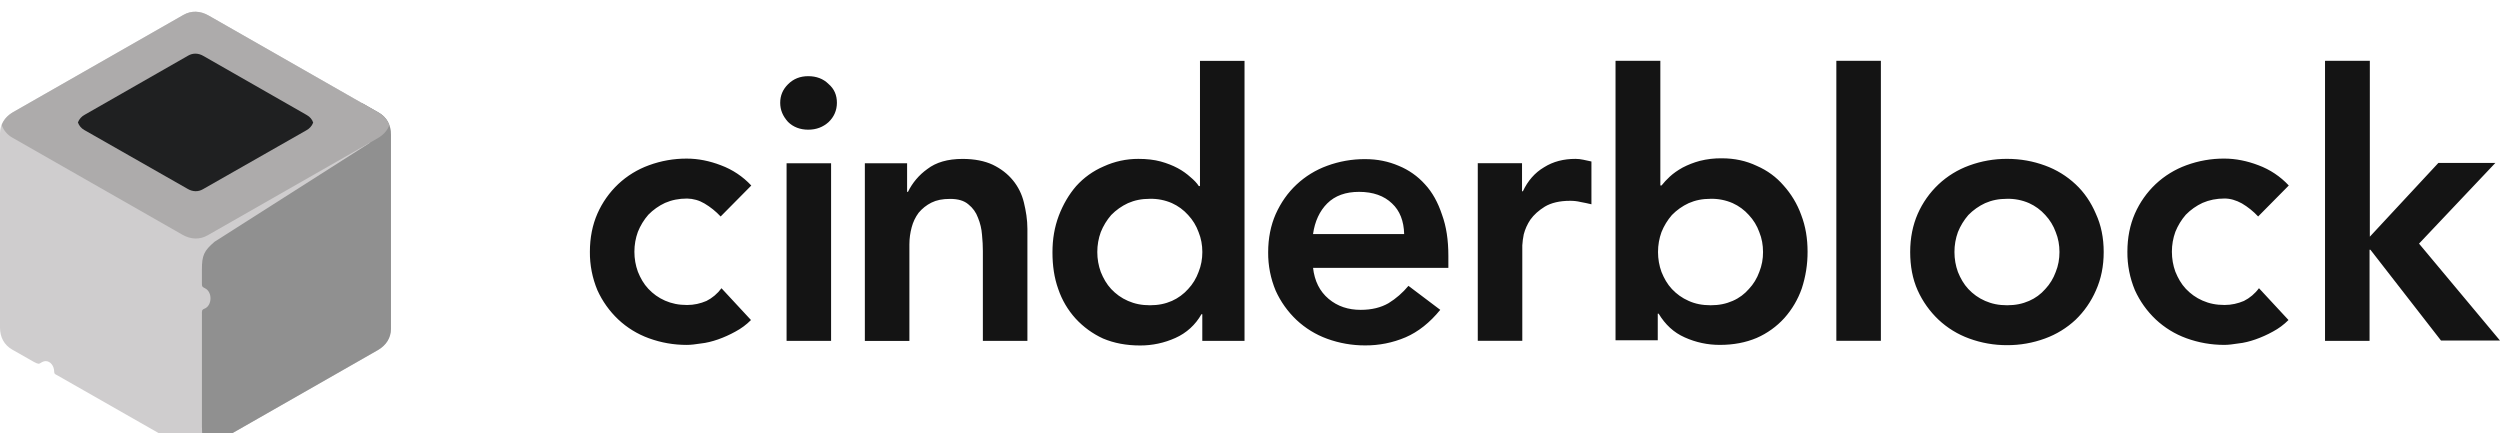
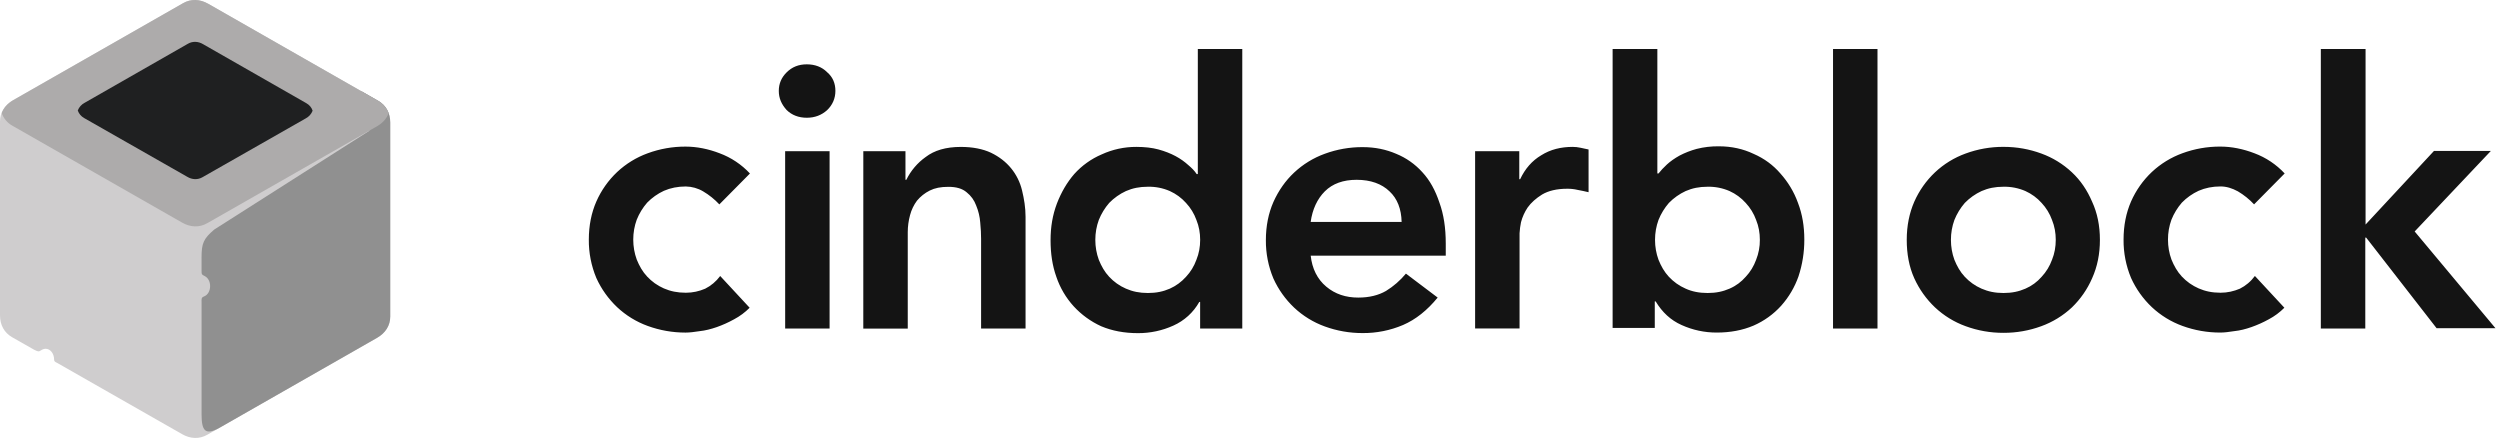
- <svg xmlns="http://www.w3.org/2000/svg" fill="none">
-   <path fill-rule="evenodd" clip-rule="evenodd" d="m9.921 24.297-6.79-3.872c-.118-.065-.183-.076-.183-.195 0-.325-.206-.586-.466-.586a.513.513 0 0 0-.249.087c-.119.076-.14.087-.39-.043l-1.182-.672C.227 18.767 0 18.344 0 17.823V7.256c0-.488.26-.9.716-1.16L9.976.814c.433-.25.921-.229 1.376.033l9.252 5.282c.434.25.661.672.661 1.194v10.565c0 .488-.26.9-.716 1.16l-9.252 5.283c-.434.248-.922.228-1.377-.034h.001Z" fill="#CFCDCE" />
-   <path fill-rule="evenodd" clip-rule="evenodd" d="m19.696 5.608.912.521c.434.249.66.672.66 1.193v10.565c0 .489-.26.9-.716 1.16l-8.569 4.893c-.802.455-.998.175-.998-.727v-6.075c0-.228-.022-.282.141-.347.195-.076.325-.293.325-.564 0-.25-.119-.455-.293-.542-.174-.088-.174-.099-.174-.314v-.706c0-.77.108-1.019.694-1.518l8.448-5.38-.434-2.16h.004Z" fill="#909090" />
-   <path fill-rule="evenodd" clip-rule="evenodd" d="M.094 6.801c.108-.293.325-.53.63-.705L9.974.814c.434-.25.922-.229 1.377.033l9.252 5.282c.282.164.477.401.575.683-.107.294-.325.531-.629.706L11.297 12.8c-.434.25-.922.228-1.377-.033L.668 7.485A1.264 1.264 0 0 1 .093 6.8h.001Z" fill="#ADABAB" />
-   <path fill-rule="evenodd" clip-rule="evenodd" d="M4.238 6.66a.794.794 0 0 1 .38-.423c1.834-1.053 3.547-2.029 5.618-3.211.26-.152.565-.141.836.022l5.618 3.211c.174.098.293.24.347.412a.794.794 0 0 1-.38.423l-5.618 3.2c-.26.152-.565.141-.836-.022l-5.618-3.2a.76.76 0 0 1-.347-.412Z" fill="#1F2021" />
-   <path d="M39.202 11.776a3.972 3.972 0 0 0-.881-.708 1.91 1.91 0 0 0-.945-.267c-.44 0-.834.079-1.196.236a3.09 3.09 0 0 0-.912.646 3.272 3.272 0 0 0-.567.928c-.126.346-.19.708-.19 1.085 0 .378.064.74.19 1.086.14.346.315.661.567.928.251.267.55.488.912.646.362.157.74.236 1.196.236.378 0 .723-.079 1.054-.22.315-.157.597-.393.819-.692l1.605 1.73a3.52 3.52 0 0 1-.85.63 6.17 6.17 0 0 1-.944.425c-.315.109-.629.189-.927.22-.3.046-.55.078-.772.078a5.974 5.974 0 0 1-2.062-.362 4.85 4.85 0 0 1-1.667-1.023 5.07 5.07 0 0 1-1.133-1.59 5.293 5.293 0 0 1-.409-2.092c0-.77.141-1.463.41-2.077a4.958 4.958 0 0 1 1.132-1.605 4.866 4.866 0 0 1 1.667-1.023 5.906 5.906 0 0 1 2.062-.363c.614 0 1.243.126 1.857.363a4.3 4.3 0 0 1 1.652 1.102l-1.667 1.684-.002-.001Zm3.587-2.896h2.422v9.662H42.79V8.88Zm-.346-3.289c0-.392.14-.723.424-1.006.299-.299.661-.441 1.102-.441.441 0 .819.14 1.102.424.316.267.457.614.457 1.023 0 .41-.158.772-.456 1.054-.3.267-.662.41-1.103.41-.44 0-.818-.142-1.102-.425-.283-.315-.424-.646-.424-1.039Zm4.606 3.289h2.297v1.558h.047a3.31 3.31 0 0 1 1.054-1.243c.471-.362 1.102-.55 1.919-.55.646 0 1.196.11 1.636.315.456.22.818.503 1.102.85.283.345.488.754.597 1.21.11.457.19.928.19 1.433v6.09h-2.423V13.65c0-.266-.015-.567-.047-.88a2.972 2.972 0 0 0-.22-.928 1.617 1.617 0 0 0-.52-.724c-.236-.204-.567-.298-.991-.298-.425 0-.74.063-1.023.204a2.165 2.165 0 0 0-.693.55 2.296 2.296 0 0 0-.378.788 3.563 3.563 0 0 0-.125.928v5.256h-2.423V8.88h.001Zm18.356 8.214h-.047a3.032 3.032 0 0 1-1.416 1.29 4.626 4.626 0 0 1-1.919.41c-.755 0-1.416-.126-2.015-.378a4.671 4.671 0 0 1-1.494-1.085 4.558 4.558 0 0 1-.945-1.606c-.22-.614-.315-1.275-.315-1.998 0-.723.11-1.37.346-1.998.236-.614.55-1.15.944-1.606a4.27 4.27 0 0 1 1.495-1.07 4.482 4.482 0 0 1 1.889-.41c.456 0 .865.047 1.21.141.347.095.662.22.929.363.267.142.503.315.693.488.189.158.345.315.456.488h.063V3.31h2.423v15.232h-2.297v-1.448Zm-5.712-3.384c0 .378.064.74.19 1.086.14.346.315.66.566.928.252.267.55.488.913.645.362.158.74.237 1.196.237.456 0 .834-.079 1.196-.237a2.6 2.6 0 0 0 .881-.645c.252-.267.441-.582.567-.928.141-.346.205-.708.205-1.086 0-.377-.064-.74-.205-1.085a2.683 2.683 0 0 0-.567-.928 2.634 2.634 0 0 0-.88-.646 2.841 2.841 0 0 0-1.197-.236c-.456 0-.834.078-1.196.236a3.093 3.093 0 0 0-.913.646 3.271 3.271 0 0 0-.566.928c-.126.345-.19.708-.19 1.085Zm11.736.85c.079.723.362 1.29.849 1.699.488.41 1.07.597 1.746.597.598 0 1.102-.126 1.51-.362.41-.252.772-.567 1.086-.944l1.73 1.305c-.566.693-1.195 1.196-1.888 1.495a5.518 5.518 0 0 1-2.203.44 5.975 5.975 0 0 1-2.061-.361 4.855 4.855 0 0 1-1.668-1.024 5.07 5.07 0 0 1-1.132-1.589 5.292 5.292 0 0 1-.41-2.092c0-.77.141-1.463.41-2.077.283-.63.66-1.164 1.132-1.606a4.867 4.867 0 0 1 1.668-1.023 5.907 5.907 0 0 1 2.061-.362c.677 0 1.275.126 1.826.362a3.895 3.895 0 0 1 1.432 1.007c.41.441.708.991.928 1.652.236.646.346 1.385.346 2.235v.661h-7.365v-.015l.003.001Zm4.957-1.826c-.015-.708-.236-1.275-.661-1.668-.424-.41-1.023-.629-1.793-.629-.724 0-1.306.205-1.732.63-.409.409-.676.976-.771 1.667h4.957Zm3.99-3.855h2.422v1.526h.047c.267-.567.646-1.007 1.15-1.305.502-.316 1.07-.457 1.714-.457.14 0 .283.016.424.047.141.032.299.064.441.095v2.328a10.84 10.84 0 0 0-.597-.126 2.332 2.332 0 0 0-.567-.063c-.567 0-1.023.11-1.369.315-.33.205-.597.441-.787.708a2.61 2.61 0 0 0-.362.802 4.151 4.151 0 0 0-.079.598v5.192h-2.422V8.88h-.015Zm7.525-5.57h2.422v6.782h.064c.126-.157.267-.315.456-.488.19-.173.41-.33.693-.488a4.65 4.65 0 0 1 .928-.362 4.67 4.67 0 0 1 1.211-.141c.693 0 1.322.14 1.889.409.582.252 1.07.614 1.463 1.07.409.457.74.992.96 1.606.236.614.345 1.275.345 1.998a6.33 6.33 0 0 1-.315 1.998 4.8 4.8 0 0 1-.945 1.606 4.42 4.42 0 0 1-1.51 1.085c-.597.252-1.258.378-1.998.378a4.6 4.6 0 0 1-1.919-.41c-.597-.266-1.053-.692-1.416-1.29h-.047v1.448h-2.297V3.31h.016v-.002Zm8.008 10.401c0-.377-.063-.74-.204-1.085a2.682 2.682 0 0 0-.567-.928 2.632 2.632 0 0 0-.88-.646 2.841 2.841 0 0 0-1.197-.236c-.456 0-.834.078-1.196.236a3.092 3.092 0 0 0-.913.646 3.272 3.272 0 0 0-.567.928c-.125.345-.189.708-.189 1.085 0 .378.064.74.19 1.086.14.346.315.66.566.928.252.267.55.488.913.645.346.158.74.237 1.196.237.456 0 .834-.079 1.196-.237.362-.157.646-.377.88-.645.253-.267.442-.582.568-.928a2.84 2.84 0 0 0 .204-1.086Zm3.988-10.402h2.423v15.233h-2.423V3.308Zm4.017 10.402c0-.771.142-1.463.41-2.077a4.957 4.957 0 0 1 1.132-1.605 4.867 4.867 0 0 1 1.668-1.024 5.907 5.907 0 0 1 2.061-.362c.74 0 1.416.126 2.062.362a4.857 4.857 0 0 1 1.668 1.024c.471.44.834.976 1.102 1.605.283.614.424 1.306.424 2.077 0 .772-.141 1.463-.424 2.092a4.943 4.943 0 0 1-1.102 1.59 4.868 4.868 0 0 1-1.668 1.023 5.91 5.91 0 0 1-2.062.362 5.908 5.908 0 0 1-2.061-.362 4.858 4.858 0 0 1-1.668-1.023 5.07 5.07 0 0 1-1.132-1.59c-.284-.629-.41-1.337-.41-2.092Zm2.408 0c0 .378.063.74.189 1.086.141.346.316.66.567.928.252.267.551.488.913.645.362.158.74.237 1.196.237.456 0 .834-.079 1.196-.237a2.45 2.45 0 0 0 .881-.645c.251-.267.441-.582.567-.928.141-.346.204-.708.204-1.086 0-.377-.063-.74-.204-1.085a2.695 2.695 0 0 0-.567-.928 2.636 2.636 0 0 0-.881-.646 2.843 2.843 0 0 0-1.196-.236c-.456 0-.834.078-1.196.236a3.093 3.093 0 0 0-.913.646 3.295 3.295 0 0 0-.567.928 3.147 3.147 0 0 0-.189 1.085Zm16.519-1.936a3.953 3.953 0 0 0-.881-.708c-.315-.173-.629-.267-.944-.267-.441 0-.834.08-1.196.237a3.09 3.09 0 0 0-.913.646 3.295 3.295 0 0 0-.567.928 3.147 3.147 0 0 0-.189 1.085c0 .378.063.74.189 1.086.141.345.316.66.567.928.252.266.551.488.913.645.362.158.74.237 1.196.237.377 0 .723-.08 1.054-.22.315-.158.597-.393.818-.693l1.606 1.731a3.53 3.53 0 0 1-.849.63 6.22 6.22 0 0 1-.945.424c-.315.11-.629.19-.928.22-.298.047-.55.079-.771.079a5.98 5.98 0 0 1-2.062-.362 4.857 4.857 0 0 1-1.668-1.024 5.069 5.069 0 0 1-1.132-1.589 5.29 5.29 0 0 1-.409-2.092c0-.77.141-1.463.409-2.077a4.957 4.957 0 0 1 1.132-1.606 4.876 4.876 0 0 1 1.668-1.023 5.908 5.908 0 0 1 2.062-.362c.614 0 1.243.126 1.857.362a4.302 4.302 0 0 1 1.652 1.102l-1.667 1.685-.002-.002Zm3.655-8.466h2.423v9.568l3.729-4.013h3.1l-4.153 4.39L136 18.526h-3.209l-3.84-4.94h-.047v4.957h-2.423V3.31h.015v-.002Z" fill="#141414" />
+ <svg xmlns="http://www.w3.org/2000/svg" width="274" height="48" viewBox="0 0 274 48" fill="none">
+   <path fill-rule="evenodd" clip-rule="evenodd" d="M19.952 47.58L6.297 39.793C6.059 39.663 5.929 39.64 5.929 39.401C5.929 38.748 5.514 38.223 4.991 38.223C4.812 38.236 4.64 38.297 4.491 38.398C4.251 38.55 4.209 38.572 3.706 38.311L1.329 36.96C0.457 36.459 0 35.608 0 34.56V13.309C0 12.328 0.523 11.499 1.44 10.976L20.062 0.354C20.933 -0.149 21.915 -0.107 22.83 0.42L41.436 11.043C42.309 11.546 42.766 12.394 42.766 13.444V34.691C42.766 35.672 42.243 36.501 41.326 37.024L22.719 47.648C21.846 48.147 20.867 48.107 19.952 47.58Z" fill="#CFCDCE" />
+   <path fill-rule="evenodd" clip-rule="evenodd" d="M39.61 9.995L41.444 11.043C42.317 11.543 42.772 12.394 42.772 13.442V34.689C42.772 35.672 42.249 36.499 41.332 37.022L24.099 46.862C22.486 47.777 22.092 47.214 22.092 45.4V33.183C22.092 32.724 22.047 32.615 22.375 32.485C22.767 32.332 23.029 31.895 23.029 31.351C23.029 30.848 22.79 30.436 22.44 30.261C22.09 30.084 22.09 30.061 22.09 29.629V28.209C22.09 26.661 22.307 26.16 23.485 25.156L40.475 14.337L39.602 9.993L39.61 9.995Z" fill="#909090" />
+   <path fill-rule="evenodd" clip-rule="evenodd" d="M0.189 12.394C0.406 11.805 0.843 11.329 1.456 10.976L20.058 0.354C20.931 -0.149 21.913 -0.107 22.828 0.42L41.434 11.043C42.001 11.373 42.394 11.849 42.591 12.416C42.375 13.008 41.937 13.484 41.326 13.836L22.719 24.459C21.846 24.962 20.865 24.917 19.95 24.392L1.343 13.77C0.803 13.467 0.392 12.977 0.187 12.392L0.189 12.394Z" fill="#ADABAB" />
+   <path fill-rule="evenodd" clip-rule="evenodd" d="M8.523 12.111C8.664 11.742 8.936 11.439 9.287 11.26C12.976 9.142 16.421 7.179 20.585 4.802C21.108 4.497 21.722 4.519 22.267 4.847L33.565 11.304C33.915 11.501 34.154 11.787 34.263 12.133C34.122 12.501 33.85 12.804 33.499 12.983L22.2 19.419C21.677 19.724 21.064 19.702 20.519 19.375L9.221 12.939C8.895 12.757 8.647 12.463 8.523 12.111Z" fill="#1F2021" />
+   <path d="M78.838 22.399C78.319 21.843 77.722 21.363 77.066 20.975C76.491 20.634 75.835 20.449 75.166 20.438C74.281 20.438 73.489 20.597 72.761 20.913C72.076 21.231 71.454 21.671 70.927 22.212C70.445 22.766 70.06 23.397 69.786 24.078C69.533 24.774 69.404 25.502 69.404 26.26C69.404 27.021 69.533 27.749 69.786 28.445C70.068 29.14 70.42 29.774 70.927 30.311C71.431 30.848 72.033 31.292 72.761 31.61C73.489 31.926 74.249 32.084 75.166 32.084C75.926 32.084 76.62 31.926 77.286 31.642C77.919 31.326 78.486 30.852 78.933 30.25L82.16 33.73C81.658 34.236 81.082 34.663 80.451 34.997C79.843 35.334 79.208 35.62 78.553 35.851C77.919 36.071 77.288 36.231 76.688 36.294C76.085 36.386 75.582 36.451 75.136 36.451C73.721 36.454 72.318 36.207 70.989 35.723C69.743 35.272 68.603 34.572 67.636 33.665C66.677 32.757 65.903 31.671 65.358 30.468C64.801 29.136 64.521 27.704 64.535 26.26C64.535 24.712 64.819 23.318 65.36 22.083C65.896 20.866 66.67 19.769 67.636 18.856C68.603 17.95 69.744 17.25 70.989 16.798C72.317 16.31 73.721 16.063 75.136 16.068C76.371 16.068 77.636 16.322 78.87 16.798C80.135 17.268 81.273 18.027 82.193 19.015L78.84 22.401L78.838 22.399ZM86.052 16.575H90.923V36.006H86.054L86.052 16.575ZM85.356 9.961C85.356 9.172 85.638 8.507 86.209 7.938C86.81 7.336 87.538 7.051 88.425 7.051C89.312 7.051 90.072 7.332 90.641 7.903C91.277 8.44 91.56 9.138 91.56 9.961C91.56 10.785 91.243 11.513 90.643 12.08C90.04 12.617 89.312 12.905 88.425 12.905C87.54 12.905 86.78 12.619 86.209 12.05C85.64 11.417 85.356 10.751 85.356 9.961ZM94.619 16.575H99.239V19.708H99.333C99.82 18.712 100.549 17.852 101.453 17.209C102.4 16.481 103.669 16.102 105.312 16.102C106.611 16.102 107.717 16.324 108.602 16.736C109.519 17.178 110.247 17.748 110.818 18.445C111.387 19.139 111.8 19.962 112.019 20.879C112.24 21.798 112.401 22.745 112.401 23.761V36.008H107.528V26.168C107.528 25.633 107.498 25.028 107.434 24.398C107.388 23.756 107.238 23.126 106.991 22.532C106.786 21.958 106.424 21.454 105.945 21.076C105.471 20.666 104.805 20.477 103.953 20.477C103.098 20.477 102.464 20.603 101.895 20.887C101.359 21.156 100.885 21.532 100.501 21.993C100.149 22.468 99.891 23.006 99.741 23.578C99.576 24.186 99.491 24.814 99.49 25.444V36.014H94.617L94.619 16.575ZM131.534 33.094H131.44C130.796 34.244 129.797 35.154 128.592 35.688C127.38 36.236 126.064 36.517 124.733 36.513C123.215 36.513 121.885 36.26 120.681 35.753C119.544 35.233 118.522 34.491 117.676 33.571C116.827 32.636 116.18 31.537 115.776 30.341C115.333 29.106 115.142 27.777 115.142 26.323C115.142 24.869 115.363 23.568 115.838 22.305C116.313 21.07 116.944 19.992 117.736 19.075C118.57 18.148 119.596 17.413 120.743 16.923C121.934 16.375 123.231 16.094 124.542 16.099C125.459 16.099 126.281 16.193 126.975 16.382C127.673 16.573 128.307 16.825 128.844 17.112C129.381 17.398 129.855 17.745 130.237 18.093C130.617 18.411 130.931 18.727 131.154 19.075H131.281V5.373H136.154V36.006H131.534V33.094ZM120.047 26.289C120.047 27.049 120.176 27.777 120.429 28.473C120.711 29.169 121.063 29.8 121.568 30.339C122.074 30.876 122.674 31.32 123.404 31.636C124.132 31.954 124.892 32.113 125.809 32.113C126.726 32.113 127.486 31.954 128.214 31.636C128.89 31.334 129.494 30.892 129.986 30.339C130.493 29.802 130.873 29.169 131.126 28.473C131.41 27.777 131.538 27.049 131.538 26.289C131.538 25.53 131.41 24.8 131.126 24.107C130.877 23.413 130.489 22.778 129.986 22.24C129.493 21.688 128.89 21.246 128.216 20.941C127.458 20.61 126.636 20.448 125.809 20.466C124.892 20.466 124.132 20.623 123.404 20.941C122.718 21.259 122.096 21.699 121.568 22.24C121.087 22.795 120.702 23.425 120.429 24.107C120.176 24.8 120.047 25.53 120.047 26.289ZM143.649 27.998C143.808 29.452 144.377 30.592 145.357 31.415C146.338 32.239 147.508 32.615 148.868 32.615C150.071 32.615 151.084 32.362 151.905 31.887C152.729 31.381 153.457 30.747 154.089 29.989L157.568 32.613C156.43 34.007 155.165 35.019 153.771 35.62C152.37 36.216 150.862 36.517 149.34 36.505C147.927 36.508 146.524 36.263 145.196 35.779C143.949 35.327 142.808 34.627 141.841 33.719C140.883 32.812 140.109 31.727 139.565 30.524C139.007 29.192 138.727 27.761 138.74 26.317C138.74 24.768 139.024 23.375 139.565 22.14C140.134 20.873 140.892 19.799 141.841 18.91C142.809 18.004 143.95 17.304 145.196 16.853C146.523 16.365 147.927 16.119 149.34 16.125C150.702 16.125 151.905 16.378 153.013 16.853C154.114 17.3 155.099 17.993 155.893 18.878C156.717 19.765 157.316 20.871 157.759 22.2C158.233 23.499 158.455 24.985 158.455 26.695V28.024H143.643V27.994L143.649 27.996V27.998ZM153.618 24.326C153.588 22.902 153.143 21.762 152.289 20.971C151.436 20.147 150.231 19.706 148.683 19.706C147.227 19.706 146.056 20.119 145.2 20.973C144.377 21.796 143.84 22.936 143.649 24.326H153.618ZM161.642 16.573H166.513V19.642H166.608C167.145 18.502 167.907 17.617 168.92 17.017C169.93 16.382 171.072 16.099 172.367 16.099C172.649 16.099 172.936 16.131 173.22 16.193C173.504 16.257 173.821 16.322 174.107 16.384V21.066C173.709 20.97 173.309 20.886 172.906 20.812C172.533 20.724 172.15 20.681 171.766 20.686C170.626 20.686 169.709 20.907 169.013 21.319C168.349 21.732 167.812 22.206 167.43 22.743C167.098 23.236 166.852 23.781 166.702 24.356C166.62 24.752 166.567 25.154 166.543 25.559V36H161.672V16.575H161.642V16.573ZM176.776 5.371H181.646V19.011H181.775C182.029 18.695 182.312 18.377 182.692 18.029C183.074 17.681 183.517 17.366 184.086 17.048C184.68 16.739 185.306 16.495 185.952 16.32C186.748 16.119 187.567 16.024 188.388 16.036C189.781 16.036 191.046 16.318 192.186 16.859C193.357 17.366 194.338 18.093 195.129 19.011C195.951 19.93 196.617 21.006 197.059 22.24C197.534 23.475 197.753 24.804 197.753 26.258C197.759 27.623 197.545 28.98 197.12 30.277C196.703 31.467 196.058 32.564 195.219 33.506C194.373 34.441 193.338 35.185 192.182 35.688C190.982 36.195 189.653 36.449 188.164 36.449C186.834 36.455 185.517 36.173 184.305 35.624C183.104 35.089 182.187 34.232 181.457 33.03H181.363V35.942H176.743V5.373L176.776 5.371ZM192.88 26.289C192.88 25.53 192.754 24.8 192.47 24.107C192.221 23.413 191.833 22.778 191.33 22.24C190.837 21.688 190.234 21.246 189.56 20.941C188.801 20.61 187.98 20.448 187.153 20.466C186.236 20.466 185.475 20.623 184.747 20.941C184.062 21.259 183.439 21.699 182.911 22.24C182.43 22.794 182.044 23.425 181.771 24.107C181.52 24.8 181.391 25.53 181.391 26.289C181.391 27.049 181.52 27.777 181.773 28.473C182.055 29.169 182.407 29.8 182.911 30.339C183.418 30.876 184.017 31.32 184.747 31.636C185.443 31.954 186.236 32.113 187.153 32.113C188.07 32.113 188.83 31.954 189.558 31.636C190.286 31.32 190.857 30.878 191.328 30.339C191.837 29.802 192.217 29.169 192.47 28.473C192.748 27.779 192.888 27.036 192.88 26.289ZM200.9 5.369H205.773V36.004H200.9V5.369ZM208.979 26.289C208.979 24.738 209.265 23.346 209.803 22.112C210.339 20.895 211.113 19.797 212.08 18.884C213.047 17.977 214.188 17.277 215.435 16.825C216.762 16.337 218.165 16.09 219.579 16.096C221.068 16.096 222.427 16.35 223.726 16.825C224.972 17.276 226.114 17.977 227.081 18.884C228.028 19.769 228.758 20.847 229.297 22.112C229.866 23.346 230.15 24.738 230.15 26.289C230.15 27.841 229.866 29.231 229.297 30.496C228.776 31.697 228.023 32.784 227.081 33.693C226.113 34.599 224.972 35.299 223.726 35.751C222.398 36.238 220.994 36.485 219.579 36.479C218.165 36.485 216.762 36.238 215.435 35.751C214.188 35.3 213.047 34.6 212.08 33.693C211.121 32.785 210.348 31.699 209.803 30.496C209.232 29.231 208.979 27.807 208.979 26.289ZM213.822 26.289C213.822 27.049 213.948 27.777 214.202 28.473C214.485 29.169 214.837 29.8 215.342 30.339C215.849 30.876 216.45 31.32 217.178 31.636C217.906 31.954 218.666 32.113 219.583 32.113C220.5 32.113 221.261 31.954 221.989 31.636C222.669 31.342 223.275 30.899 223.76 30.339C224.265 29.802 224.647 29.169 224.901 28.473C225.184 27.777 225.311 27.049 225.311 26.289C225.311 25.53 225.184 24.8 224.901 24.107C224.651 23.413 224.263 22.778 223.76 22.24C223.267 21.688 222.663 21.246 221.989 20.941C221.231 20.611 220.41 20.449 219.583 20.466C218.666 20.466 217.906 20.623 217.178 20.941C216.492 21.259 215.87 21.699 215.342 22.24C214.861 22.795 214.476 23.426 214.202 24.107C213.948 24.806 213.819 25.545 213.822 26.289ZM247.043 22.395C246.523 21.838 245.927 21.359 245.271 20.971C244.637 20.623 244.006 20.434 243.372 20.434C242.485 20.434 241.695 20.595 240.967 20.911C240.281 21.229 239.659 21.669 239.131 22.21C238.65 22.765 238.265 23.395 237.991 24.076C237.737 24.776 237.608 25.514 237.611 26.258C237.611 27.019 237.737 27.747 237.991 28.442C238.274 29.136 238.626 29.77 239.131 30.309C239.638 30.844 240.239 31.29 240.967 31.606C241.695 31.924 242.455 32.083 243.372 32.083C244.131 32.083 244.826 31.922 245.492 31.64C246.126 31.322 246.693 30.85 247.137 30.246L250.367 33.728C249.865 34.233 249.289 34.66 248.659 34.995C248.051 35.331 247.415 35.616 246.759 35.847C246.126 36.069 245.494 36.229 244.893 36.29C244.293 36.384 243.787 36.449 243.342 36.449C241.928 36.452 240.524 36.205 239.195 35.721C237.949 35.269 236.808 34.568 235.841 33.661C234.882 32.754 234.109 31.668 233.564 30.466C233.008 29.134 232.728 27.702 232.742 26.258C232.742 24.71 233.025 23.316 233.564 22.081C234.1 20.864 234.874 19.765 235.841 18.852C236.809 17.946 237.95 17.246 239.195 16.794C240.523 16.307 241.928 16.06 243.342 16.066C244.577 16.066 245.842 16.32 247.077 16.794C248.342 17.264 249.48 18.023 250.399 19.011L247.047 22.399L247.043 22.395ZM254.393 5.369H259.266V24.611L266.765 16.541H273L264.648 25.369L273.506 35.974H267.053L259.33 26.039H259.236V36.008H254.363V5.373H254.393V5.369Z" fill="#141414" />
</svg>
